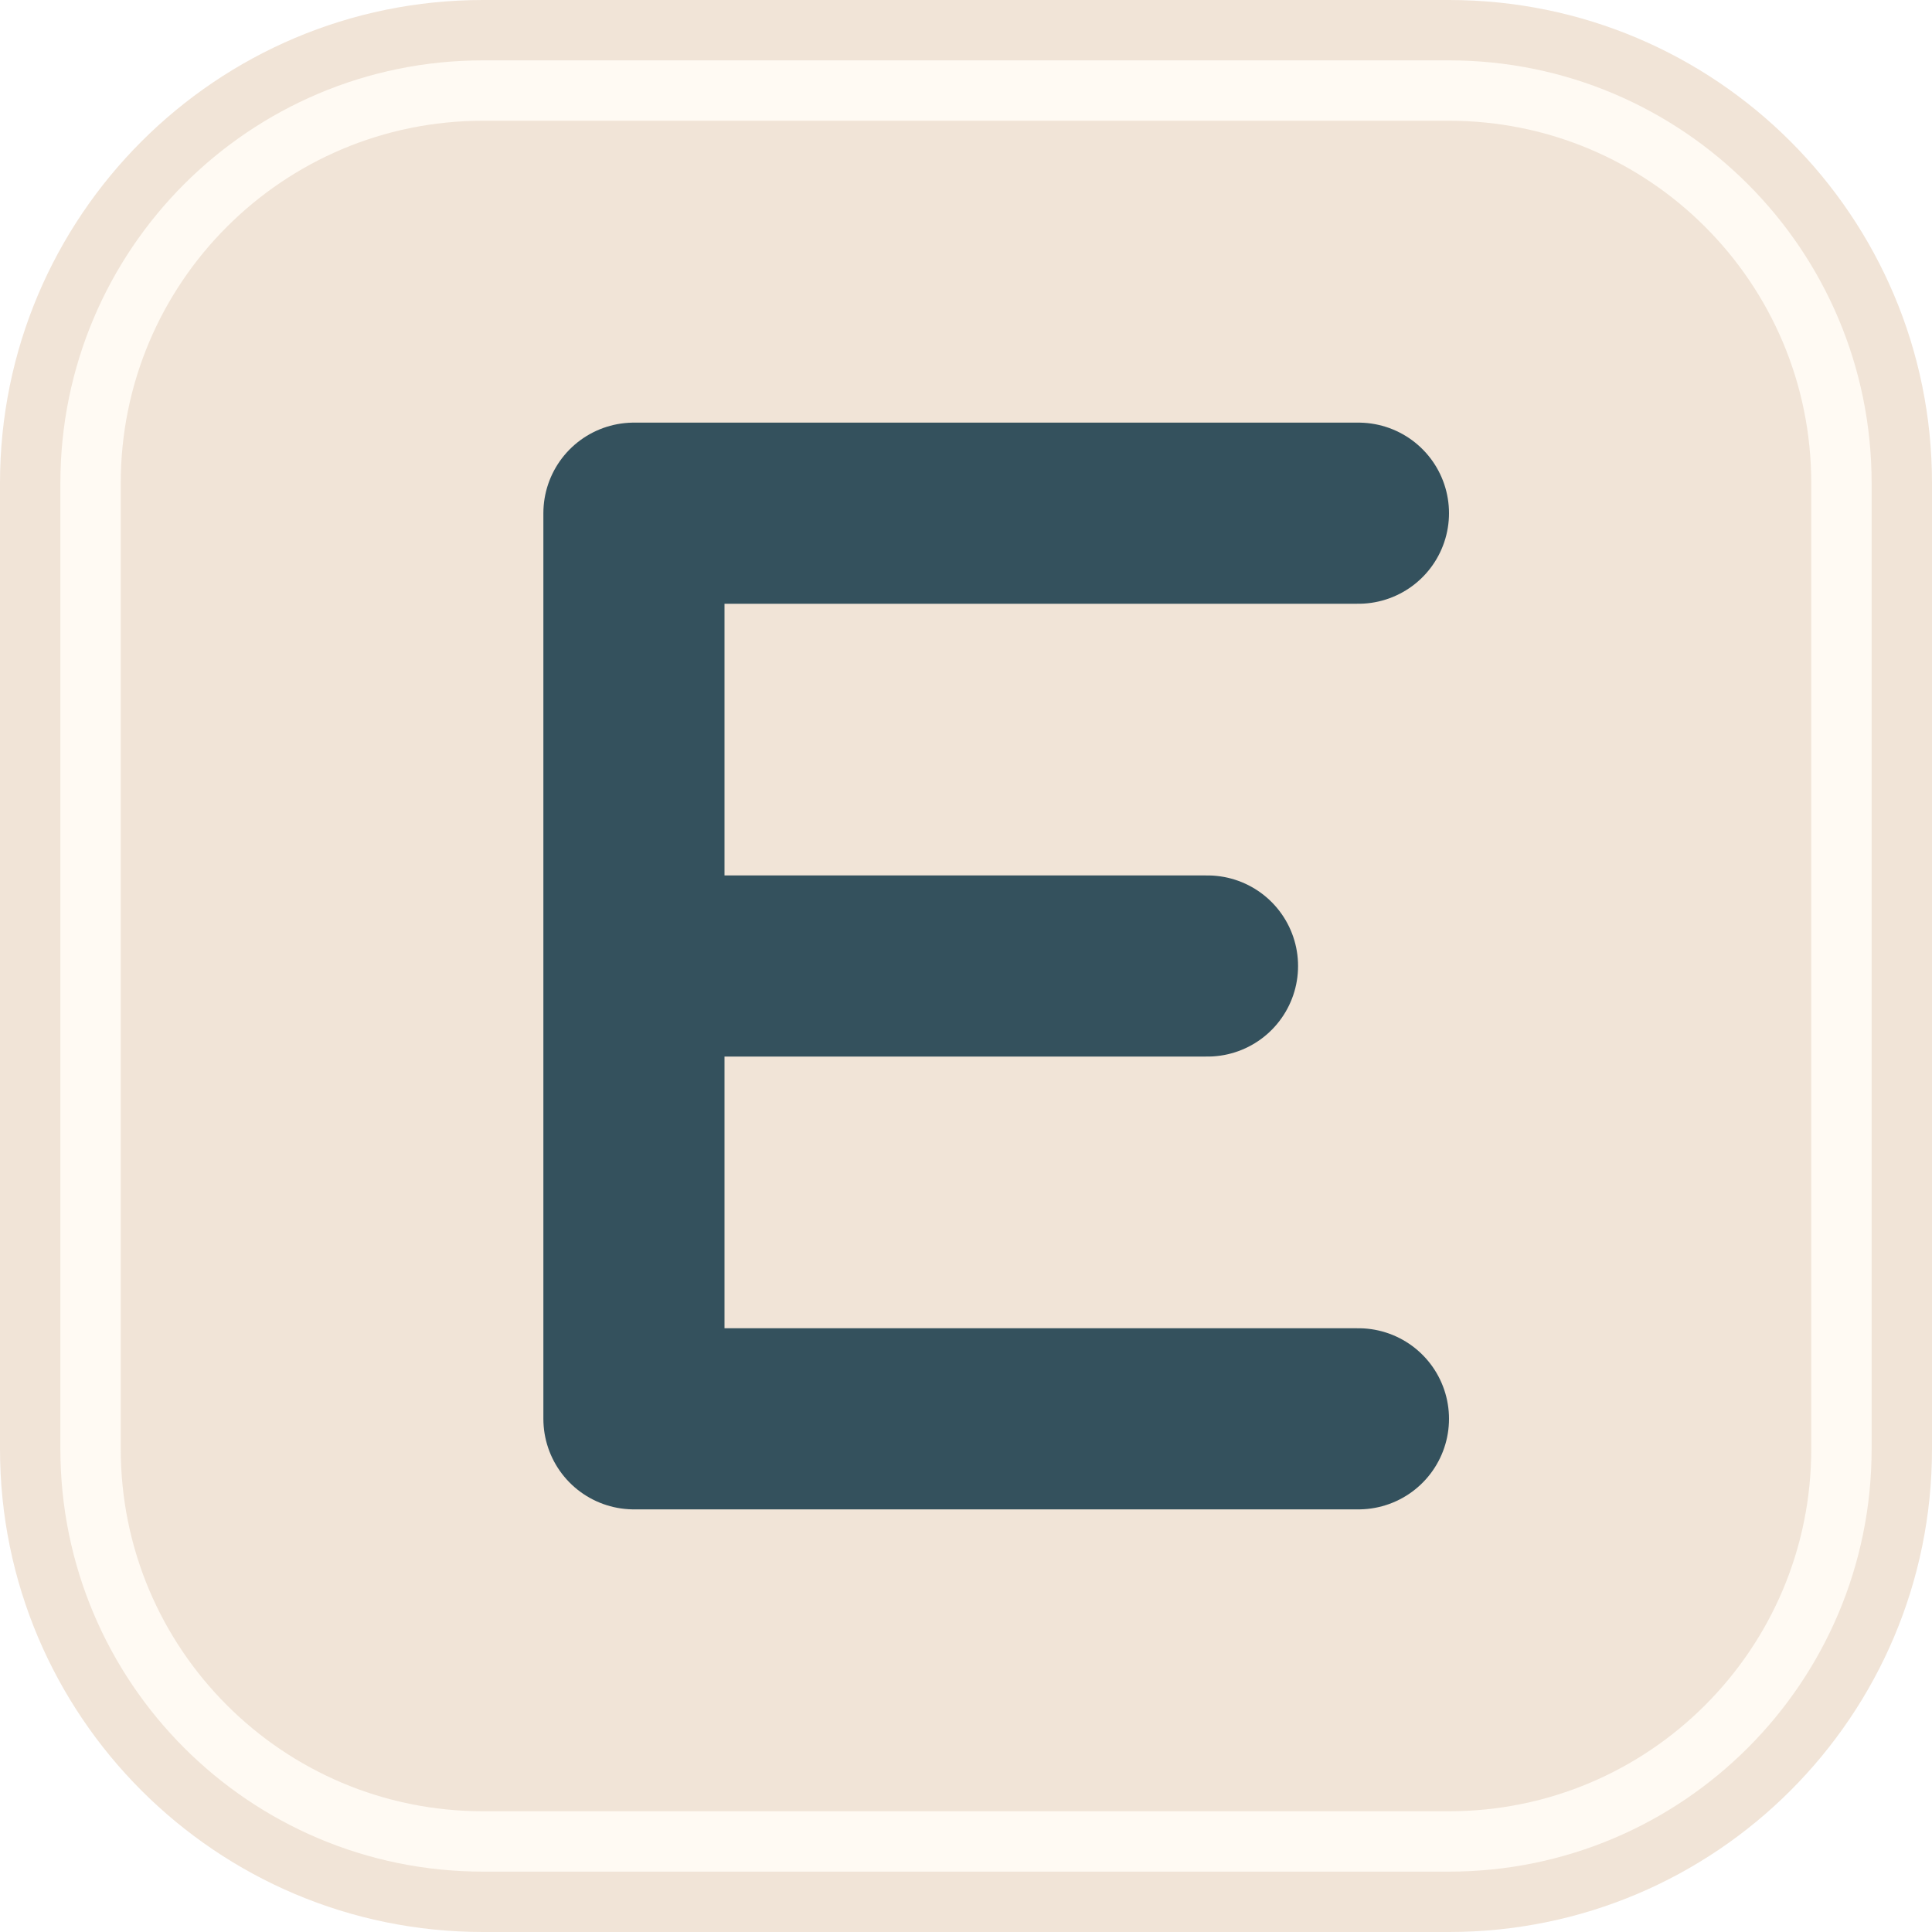
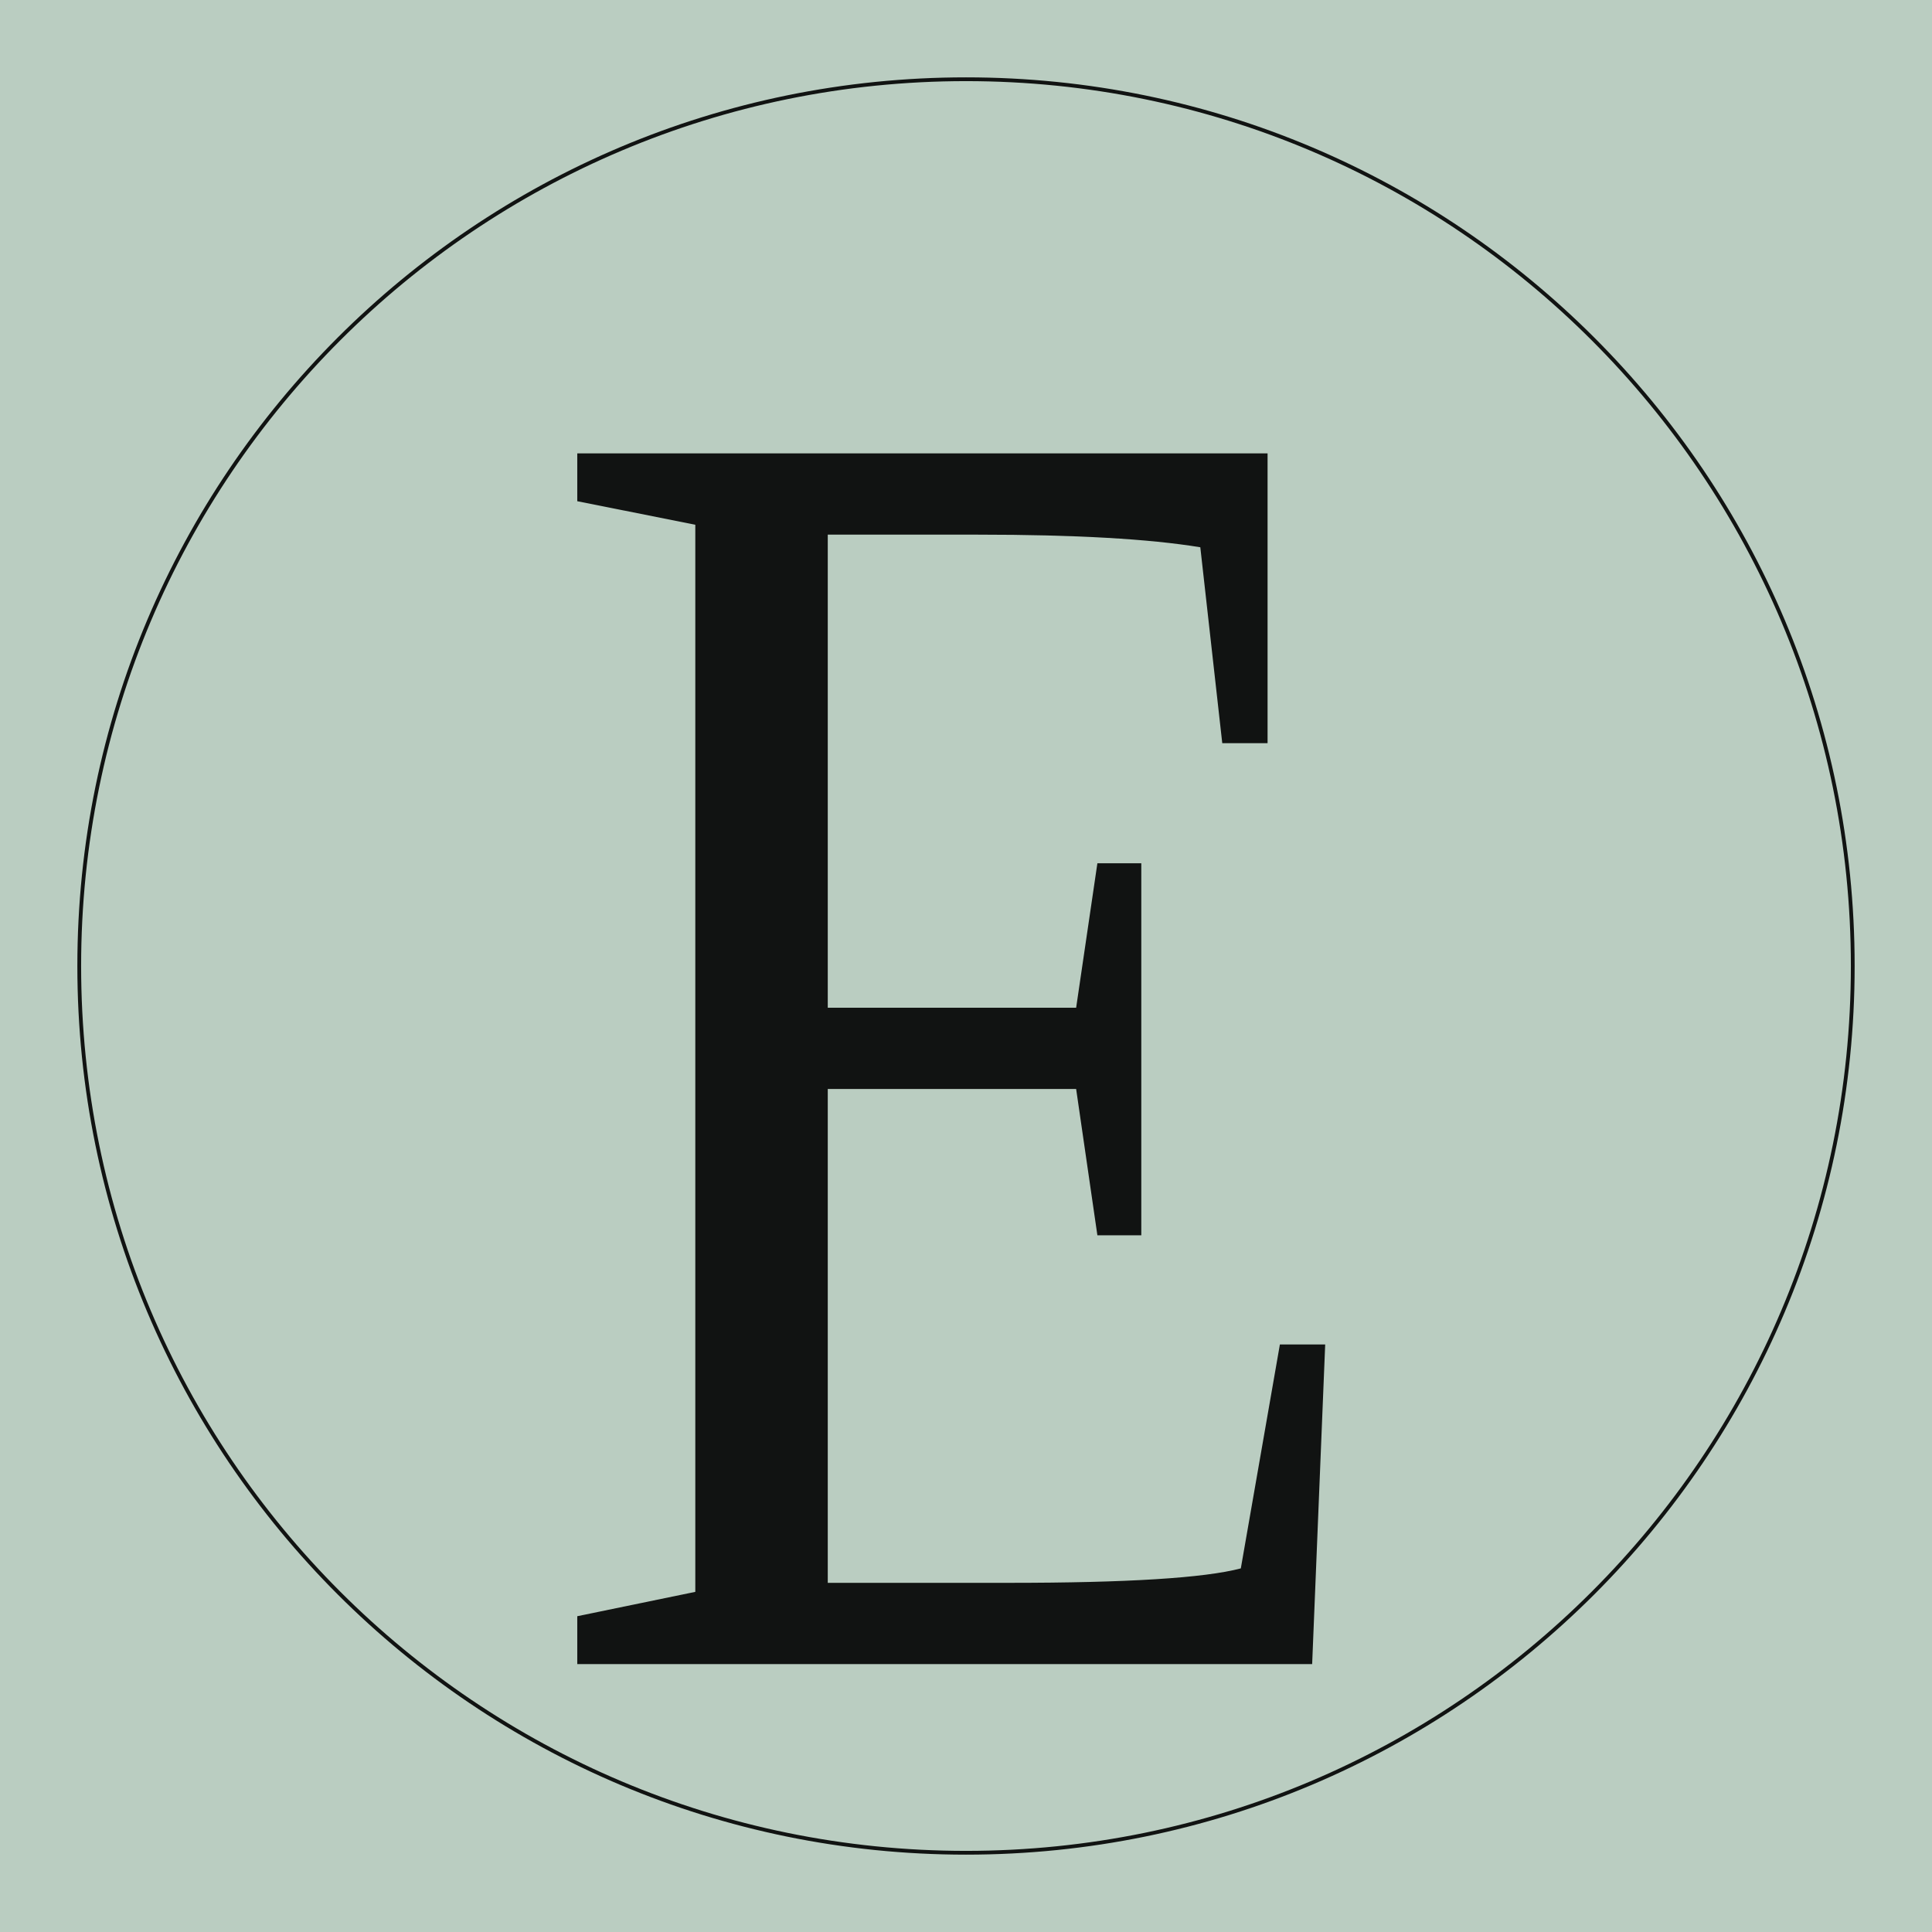
- <svg xmlns="http://www.w3.org/2000/svg" viewBox="0 0 64 64">
-   <rect width="64" height="64" rx="16" fill="#f1e4d7" />
-   <rect x="3" y="3" width="58" height="58" rx="13" fill="none" stroke="#fffaf3" stroke-width="2" />
-   <path d="M21 17v30M21 17h24M21 32h19M21 47h24" fill="none" stroke="#34515d" stroke-width="6" stroke-linecap="round" stroke-linejoin="round" />
+ <svg xmlns="http://www.w3.org/2000/svg" viewBox="0 0 512 512">
+   <rect width="512" height="512" fill="#bacdc1" />
+   <circle cx="256" cy="256" r="235" fill="none" stroke="#111312" stroke-width="1" />
+   <text x="256" y="441" text-anchor="middle" font-family="Bodoni Moda, Libre Bodoni, Bodoni 72, serif" font-size="490" font-weight="400" fill="#111312" transform="translate(256 0) scale(.76 1) translate(-256 0)">E</text>
</svg>
